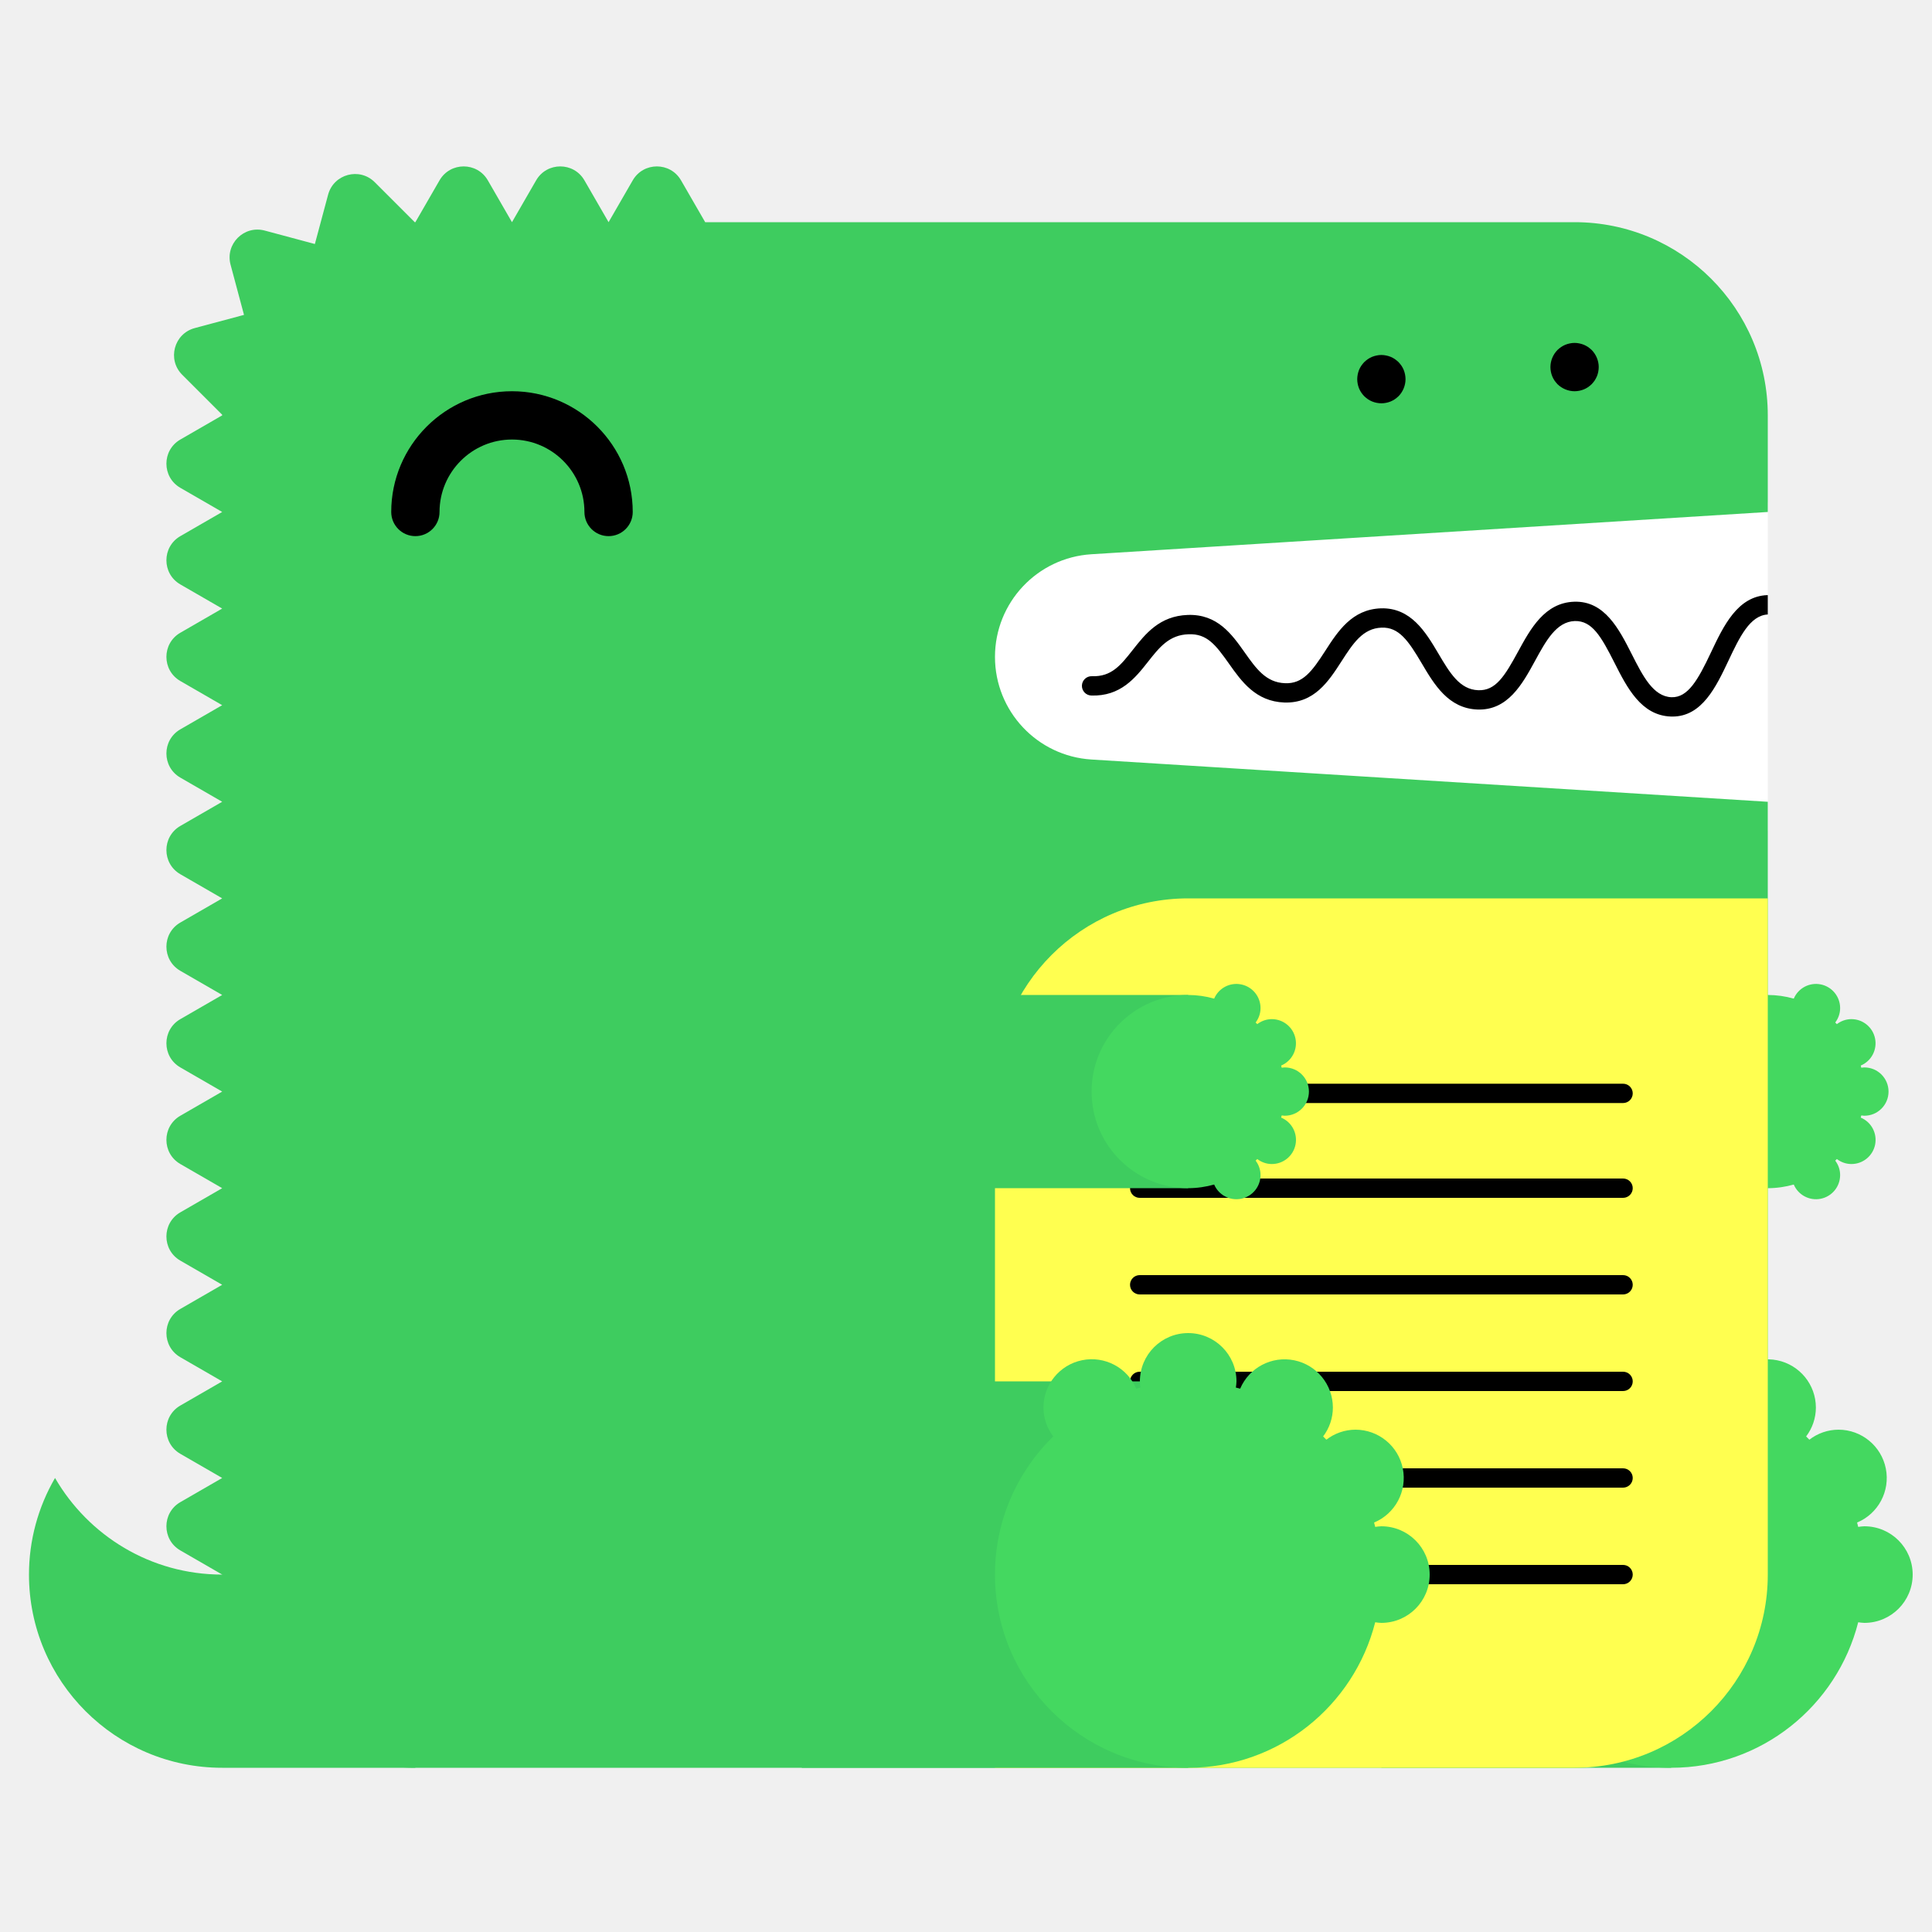
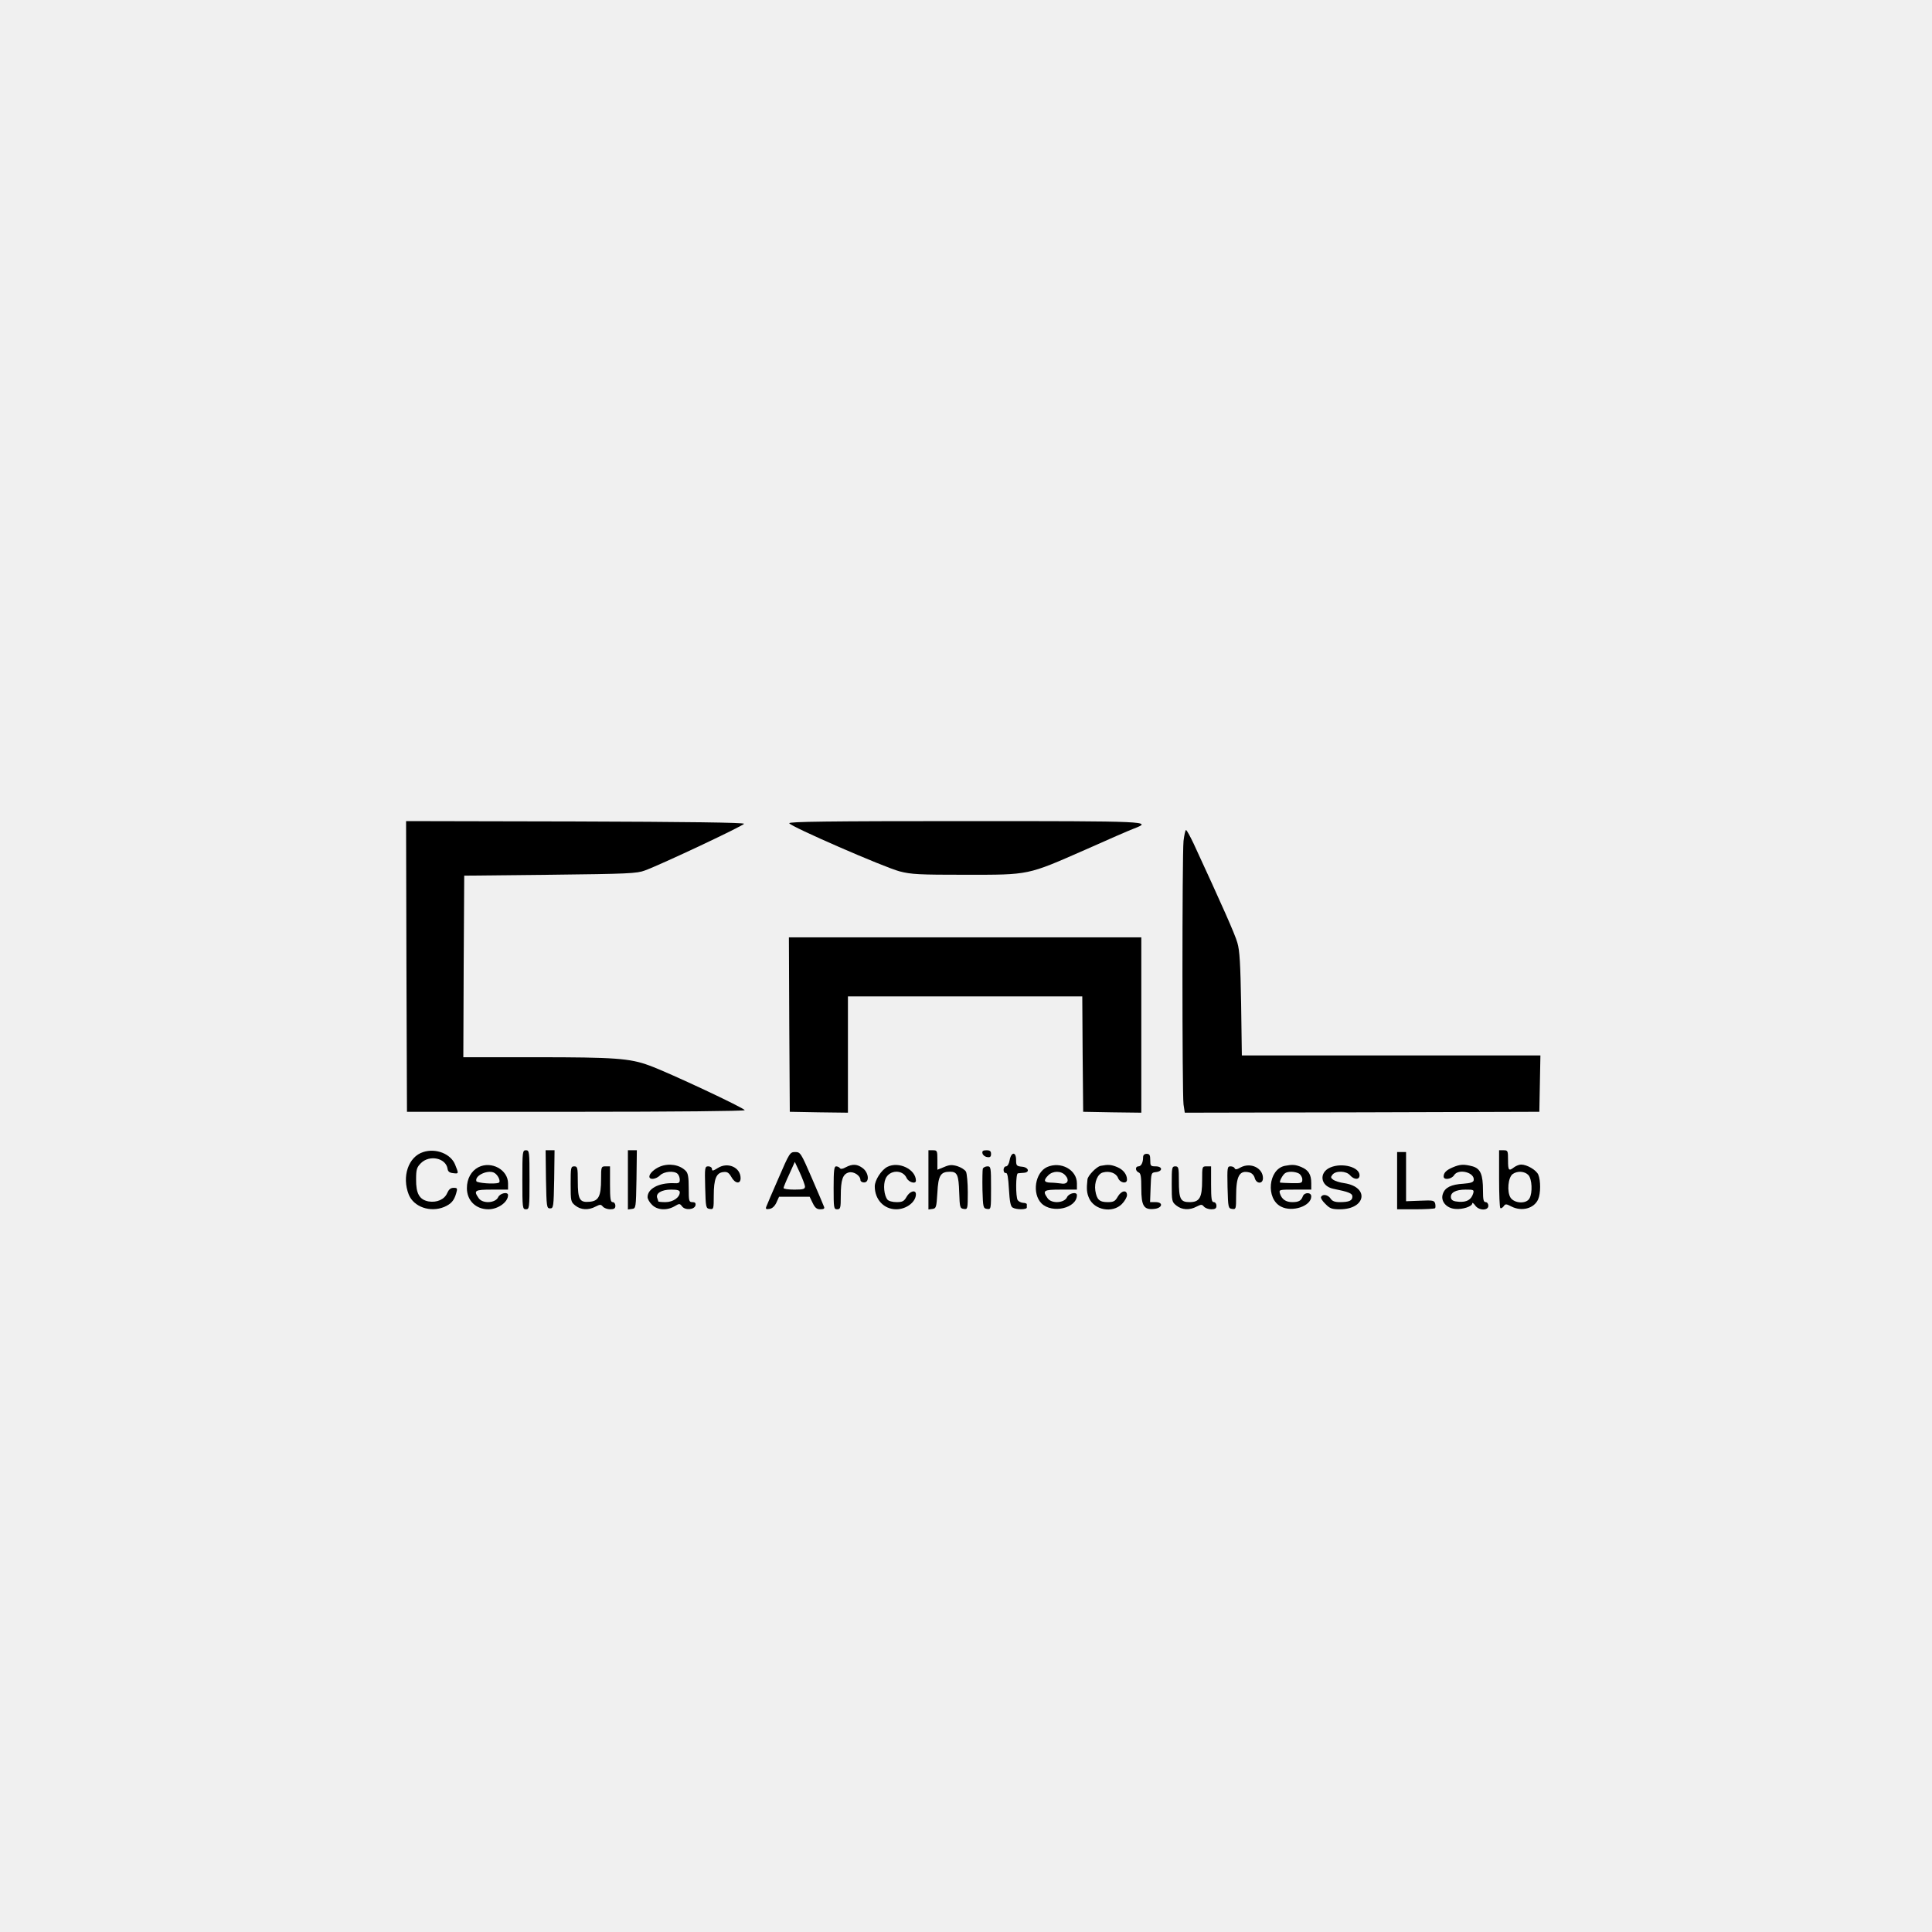
- <svg xmlns="http://www.w3.org/2000/svg" width="200" height="200" viewBox="0 0 200 200">
-   <g fill="none" fill-rule="evenodd">
-     <path fill="#FFF" d="M99 52h84v34H99z" />
-     <path d="M23 163c-7.398 0-13.843-4.027-17.303-10A19.886 19.886 0 0 0 3 163c0 11.046 8.954 20 20 20h20v-20H23z" fill="#3ECC5F" />
-     <path d="M112.98 57.376L183 53V43c0-11.046-8.954-20-20-20H73l-2.5-4.33c-1.112-1.925-3.889-1.925-5 0L63 23l-2.5-4.33c-1.111-1.925-3.889-1.925-5 0L53 23l-2.5-4.33c-1.111-1.925-3.889-1.925-5 0L43 23c-.022 0-.042.003-.065.003l-4.142-4.141c-1.57-1.571-4.252-.853-4.828 1.294l-1.369 5.104-5.192-1.392c-2.148-.575-4.111 1.389-3.535 3.536l1.39 5.193-5.102 1.367c-2.148.576-2.867 3.259-1.296 4.83l4.142 4.142c0 .021-.003.042-.003.064l-4.33 2.5c-1.925 1.111-1.925 3.889 0 5L23 53l-4.33 2.5c-1.925 1.111-1.925 3.889 0 5L23 63l-4.33 2.5c-1.925 1.111-1.925 3.889 0 5L23 73l-4.33 2.5c-1.925 1.111-1.925 3.889 0 5L23 83l-4.33 2.5c-1.925 1.111-1.925 3.889 0 5L23 93l-4.33 2.5c-1.925 1.111-1.925 3.889 0 5L23 103l-4.33 2.5c-1.925 1.111-1.925 3.889 0 5L23 113l-4.33 2.5c-1.925 1.111-1.925 3.889 0 5L23 123l-4.33 2.5c-1.925 1.111-1.925 3.889 0 5L23 133l-4.33 2.5c-1.925 1.111-1.925 3.889 0 5L23 143l-4.33 2.5c-1.925 1.111-1.925 3.889 0 5L23 153l-4.33 2.5c-1.925 1.111-1.925 3.889 0 5L23 163c0 11.046 8.954 20 20 20h120c11.046 0 20-8.954 20-20V83l-70.02-4.376A10.645 10.645 0 0 1 103 68c0-5.621 4.37-10.273 9.98-10.624" fill="#3ECC5F" />
-     <path fill="#3ECC5F" d="M143 183h30v-40h-30z" />
-     <path d="M193 158c-.219 0-.428.037-.639.064-.038-.15-.074-.301-.116-.451A5 5 0 0 0 190.32 148a4.96 4.96 0 0 0-3.016 1.036 26.531 26.531 0 0 0-.335-.336 4.955 4.955 0 0 0 1.011-2.987 5 5 0 0 0-9.599-1.959c-.148-.042-.297-.077-.445-.115.027-.211.064-.42.064-.639a5 5 0 0 0-5-5 5 5 0 0 0-5 5c0 .219.037.428.064.639-.148.038-.297.073-.445.115a4.998 4.998 0 0 0-9.599 1.959c0 1.125.384 2.151 1.011 2.987-3.717 3.632-6.031 8.693-6.031 14.3 0 11.046 8.954 20 20 20 9.339 0 17.16-6.41 19.361-15.064.211.027.42.064.639.064a5 5 0 0 0 5-5 5 5 0 0 0-5-5" fill="#44D860" />
-     <path fill="#3ECC5F" d="M153 123h30v-20h-30z" />
-     <path d="M193 115.5a2.5 2.5 0 1 0 0-5c-.109 0-.214.019-.319.032-.02-.075-.037-.15-.058-.225a2.501 2.501 0 0 0-.963-4.807c-.569 0-1.088.197-1.508.518a6.653 6.653 0 0 0-.168-.168c.314-.417.506-.931.506-1.494a2.5 2.5 0 0 0-4.8-.979A9.987 9.987 0 0 0 183 103c-5.522 0-10 4.478-10 10s4.478 10 10 10c.934 0 1.833-.138 2.69-.377a2.5 2.5 0 0 0 4.8-.979c0-.563-.192-1.077-.506-1.494.057-.055.113-.111.168-.168.42.321.939.518 1.508.518a2.5 2.5 0 0 0 .963-4.807c.021-.074.038-.15.058-.225.105.013.21.032.319.032" fill="#44D860" />
-     <path d="M63 55.5a2.5 2.5 0 0 1-2.5-2.5c0-4.136-3.364-7.5-7.5-7.5s-7.5 3.364-7.5 7.5a2.5 2.5 0 1 1-5 0c0-6.893 5.607-12.5 12.5-12.5S65.5 46.107 65.5 53a2.5 2.5 0 0 1-2.5 2.5" fill="#000" />
-     <path d="M103 183h60c11.046 0 20-8.954 20-20V93h-60c-11.046 0-20 8.954-20 20v70z" fill="#FFFF50" />
-     <path d="M168.02 124h-50.04a1 1 0 1 1 0-2h50.04a1 1 0 1 1 0 2m0 20h-50.04a1 1 0 1 1 0-2h50.04a1 1 0 1 1 0 2m0 20h-50.04a1 1 0 1 1 0-2h50.04a1 1 0 1 1 0 2m0-49.814h-50.04a1 1 0 1 1 0-2h50.04a1 1 0 1 1 0 2m0 19.814h-50.04a1 1 0 1 1 0-2h50.04a1 1 0 1 1 0 2m0 20h-50.04a1 1 0 1 1 0-2h50.04a1 1 0 1 1 0 2M183 61.611c-.012 0-.022-.006-.034-.005-3.09.105-4.552 3.196-5.842 5.923-1.346 2.85-2.387 4.703-4.093 4.647-1.889-.068-2.969-2.202-4.113-4.46-1.314-2.594-2.814-5.536-5.963-5.426-3.046.104-4.513 2.794-5.807 5.167-1.377 2.528-2.314 4.065-4.121 3.994-1.927-.07-2.951-1.805-4.136-3.813-1.321-2.236-2.848-4.75-5.936-4.664-2.994.103-4.465 2.385-5.763 4.4-1.373 2.13-2.335 3.428-4.165 3.351-1.973-.07-2.992-1.51-4.171-3.177-1.324-1.873-2.816-3.993-5.895-3.89-2.928.1-4.399 1.97-5.696 3.618-1.232 1.564-2.194 2.802-4.229 2.724a1 1 0 0 0-.072 2c3.017.101 4.545-1.8 5.872-3.487 1.177-1.496 2.193-2.787 4.193-2.855 1.926-.082 2.829 1.115 4.195 3.045 1.297 1.834 2.769 3.914 5.731 4.021 3.103.104 4.596-2.215 5.918-4.267 1.182-1.834 2.202-3.417 4.15-3.484 1.793-.067 2.769 1.35 4.145 3.681 1.297 2.197 2.766 4.686 5.787 4.796 3.125.108 4.634-2.62 5.949-5.035 1.139-2.088 2.214-4.06 4.119-4.126 1.793-.042 2.728 1.595 4.111 4.33 1.292 2.553 2.757 5.445 5.825 5.556l.169.003c3.064 0 4.518-3.075 5.805-5.794 1.139-2.41 2.217-4.68 4.067-4.773v-2z" fill="#000" />
-     <path fill="#3ECC5F" d="M83 183h40v-40H83z" />
-     <path d="M143 158c-.219 0-.428.037-.639.064-.038-.15-.074-.301-.116-.451A5 5 0 0 0 140.32 148a4.96 4.96 0 0 0-3.016 1.036 26.531 26.531 0 0 0-.335-.336 4.955 4.955 0 0 0 1.011-2.987 5 5 0 0 0-9.599-1.959c-.148-.042-.297-.077-.445-.115.027-.211.064-.42.064-.639a5 5 0 0 0-5-5 5 5 0 0 0-5 5c0 .219.037.428.064.639-.148.038-.297.073-.445.115a4.998 4.998 0 0 0-9.599 1.959c0 1.125.384 2.151 1.011 2.987-3.717 3.632-6.031 8.693-6.031 14.3 0 11.046 8.954 20 20 20 9.339 0 17.16-6.41 19.361-15.064.211.027.42.064.639.064a5 5 0 0 0 5-5 5 5 0 0 0-5-5" fill="#44D860" />
-     <path fill="#3ECC5F" d="M83 123h40v-20H83z" />
-     <path d="M133 115.5a2.5 2.5 0 1 0 0-5c-.109 0-.214.019-.319.032-.02-.075-.037-.15-.058-.225a2.501 2.501 0 0 0-.963-4.807c-.569 0-1.088.197-1.508.518a6.653 6.653 0 0 0-.168-.168c.314-.417.506-.931.506-1.494a2.5 2.5 0 0 0-4.8-.979A9.987 9.987 0 0 0 123 103c-5.522 0-10 4.478-10 10s4.478 10 10 10c.934 0 1.833-.138 2.69-.377a2.5 2.5 0 0 0 4.8-.979c0-.563-.192-1.077-.506-1.494.057-.055.113-.111.168-.168.42.321.939.518 1.508.518a2.5 2.5 0 0 0 .963-4.807c.021-.074.038-.15.058-.225.105.013.21.032.319.032" fill="#44D860" />
-     <path d="M143 41.75c-.16 0-.33-.02-.49-.05a2.52 2.52 0 0 1-.47-.14c-.15-.06-.29-.14-.431-.23-.13-.09-.259-.2-.38-.31-.109-.12-.219-.24-.309-.38s-.17-.28-.231-.43a2.619 2.619 0 0 1-.189-.96c0-.16.02-.33.05-.49.03-.16.08-.31.139-.47.061-.15.141-.29.231-.43.09-.13.2-.26.309-.38.121-.11.25-.22.38-.31.141-.09.281-.17.431-.23.149-.06.31-.11.47-.14.32-.07.65-.07.98 0 .159.03.32.08.47.14.149.06.29.14.43.23.13.09.259.2.38.31.11.12.22.25.31.38.09.14.17.28.23.43.06.16.11.31.14.47.029.16.05.33.05.49 0 .66-.271 1.31-.73 1.77-.121.11-.25.22-.38.31-.14.09-.281.17-.43.23a2.565 2.565 0 0 1-.96.19m20-1.25c-.66 0-1.3-.27-1.771-.73a3.802 3.802 0 0 1-.309-.38c-.09-.14-.17-.28-.231-.43a2.619 2.619 0 0 1-.189-.96c0-.66.27-1.3.729-1.77.121-.11.25-.22.38-.31.141-.09.281-.17.431-.23.149-.06.31-.11.47-.14.32-.07.66-.07.98 0 .159.03.32.08.47.14.149.06.29.14.43.23.13.09.259.2.38.31.459.47.73 1.11.73 1.77 0 .16-.021.33-.05.49-.03.16-.08.32-.14.47-.07.15-.14.29-.23.43-.09.13-.2.26-.31.38-.121.11-.25.22-.38.31-.14.09-.281.17-.43.23a2.565 2.565 0 0 1-.96.19" fill="#000" />
+ <svg xmlns="http://www.w3.org/2000/svg" version="1.0" width="1080pt" height="1080pt" viewBox="0 0 1080 1080" preserveAspectRatio="xMidYMid meet">
+   <g transform="translate(0,1080) scale(0.1,-0.1)" fill="#000000" stroke="none">
+     <path d="M2272 5398 l3 -813 943 0 c550 0 943 4 945 9 2 10 -428 212 -534 250 -108 40 -195 46 -630 46 l-409 0 2 508 3 507 480 5 c436 5 485 7 530 24 95 35 553 251 554 261 1 7 -321 11 -944 13 l-945 2 2 -812z" />
+     <path d="M4412 6198 c6 -18 530 -246 617 -269 65 -17 110 -19 370 -19 358 0 342 -3 668 140 125 56 247 109 271 118 107 41 94 42 -944 42 -768 0 -985 -3 -982 -12z" />
+     <path d="M6616 6099 c-8 -80 -8 -1412 0 -1473 l7 -46 991 2 991 3 3 158 3 157 -835 0 -834 0 -4 288 c-4 224 -8 299 -21 342 -13 47 -87 213 -244 553 -20 42 -39 77 -43 77 -4 0 -10 -28 -14 -61z" />
+     <path d="M4412 5073 l3 -488 163 -3 162 -2 0 325 0 325 655 0 655 0 2 -322 3 -323 163 -3 162 -2 0 490 0 490 -985 0 -985 0 2 -487z" />
+     <path d="M2366 4360 c-83 -26 -121 -137 -81 -238 28 -69 120 -101 198 -69 39 17 55 35 67 76 8 28 7 31 -14 31 -17 0 -27 -9 -36 -29 -15 -36 -58 -55 -105 -47 -51 10 -70 45 -69 124 0 55 4 67 27 90 48 48 140 29 149 -32 2 -15 11 -22 31 -24 32 -4 32 -4 11 48 -24 60 -107 93 -178 70z" />
+     <path d="M2920 4205 c0 -158 1 -165 20 -165 19 0 20 7 20 165 0 158 -1 165 -20 165 -19 0 -20 -7 -20 -165z" />
+     <path d="M3052 4208 c3 -155 4 -163 23 -163 19 0 20 8 23 163 l2 162 -25 0 -25 0 2 -162z" />
+     <path d="M3510 4204 l0 -165 23 3 c22 3 22 6 25 166 l2 162 -25 0 -25 0 0 -166z" />
+     <path d="M5190 4204 l0 -165 23 3 c20 3 22 9 27 91 5 97 18 117 71 117 40 0 48 -18 51 -116 3 -84 4 -89 26 -92 21 -3 22 -1 22 93 0 53 -5 105 -10 115 -6 11 -27 24 -48 31 -31 9 -45 8 -75 -5 l-37 -15 0 55 c0 51 -1 54 -25 54 l-25 0 0 -166z" />
+     <path d="M5492 4353 c2 -10 13 -19 26 -21 17 -3 22 2 22 17 0 16 -6 21 -26 21 -19 0 -25 -5 -22 -17z" />
+     <path d="M8380 4212 c0 -87 3 -162 7 -165 3 -4 11 1 18 9 10 15 14 15 43 0 58 -30 127 -12 150 39 15 33 15 106 1 139 -12 26 -63 56 -96 56 -11 0 -28 -7 -39 -15 -30 -23 -34 -19 -34 40 0 52 -1 55 -25 55 l-25 0 0 -158z m164 19 c20 -22 24 -98 6 -130 -17 -32 -84 -29 -106 4 -21 33 -14 113 12 132 26 19 68 16 88 -6z" />
+     <path d="M4352 4214 c-35 -80 -66 -152 -69 -161 -4 -11 0 -14 18 -11 15 2 29 14 39 35 l15 33 86 0 85 0 17 -35 c13 -27 23 -35 43 -35 19 0 25 4 20 15 -3 9 -34 81 -68 160 -61 141 -64 145 -93 145 -29 0 -32 -5 -93 -146z m148 -46 c0 -15 -9 -18 -60 -18 -33 0 -60 4 -60 9 0 4 14 39 32 77 l31 69 28 -60 c15 -33 28 -68 29 -77z" />
+     <path d="M7810 4200 l0 -160 103 0 c57 0 106 3 109 6 3 3 3 14 1 25 -5 19 -13 20 -84 17 l-79 -3 0 138 0 137 -25 0 -25 0 0 -160z" />
+     <path d="M5644 4315 c-3 -20 -12 -35 -20 -35 -8 0 -14 -9 -14 -20 0 -11 6 -19 13 -17 9 1 13 -24 17 -91 4 -67 9 -95 20 -102 20 -13 80 -13 80 0 0 6 0 13 0 18 0 4 -9 8 -21 8 -12 1 -25 8 -30 15 -12 19 -11 149 1 150 6 1 20 2 33 3 36 2 27 31 -10 34 -30 3 -33 6 -33 38 0 47 -27 46 -36 -1z" />
+     <path d="M6390 4331 c0 -30 -11 -51 -26 -51 -19 0 -18 -26 1 -34 12 -4 15 -24 15 -89 0 -98 14 -121 71 -115 47 4 54 38 9 38 l-31 0 3 83 c3 81 3 82 31 85 38 5 36 32 -3 32 -28 0 -30 3 -30 35 0 28 -4 35 -20 35 -13 0 -20 -7 -20 -19z" />
+     <path d="M2674 4275 c-40 -21 -64 -64 -64 -117 0 -69 50 -118 120 -118 54 0 110 40 110 79 0 21 -45 11 -55 -11 -15 -34 -87 -38 -109 -6 -30 43 -23 48 74 48 l90 0 0 35 c0 76 -93 127 -166 90z m92 -33 c21 -14 35 -50 21 -54 -25 -9 -121 -1 -124 9 -11 33 70 68 103 45z" />
+     <path d="M3690 4279 c-32 -13 -60 -39 -60 -56 0 -20 37 -16 60 7 22 22 79 27 98 8 7 -7 12 -21 12 -33 0 -18 -6 -21 -37 -19 -81 2 -143 -31 -143 -78 0 -10 11 -30 25 -43 29 -30 83 -33 126 -8 27 16 29 16 42 -1 17 -23 70 -19 75 7 2 12 -3 17 -17 17 -20 0 -21 6 -21 79 0 61 -4 84 -17 96 -33 34 -93 44 -143 24z m110 -144 c0 -29 -38 -55 -80 -55 -22 0 -40 2 -40 4 0 2 -3 11 -6 19 -10 26 24 47 77 47 37 0 49 -4 49 -15z" />
+     <path d="M4013 4271 c-27 -17 -33 -18 -33 -6 0 8 -9 15 -20 15 -20 0 -21 -5 -18 -117 3 -114 4 -118 26 -121 21 -3 22 -1 22 75 0 92 14 127 53 131 22 3 31 -3 45 -27 21 -38 52 -42 52 -7 0 60 -71 92 -127 57z" />
+     <path d="M4728 4275 c-17 -10 -29 -11 -33 -5 -3 5 -13 10 -21 10 -11 0 -14 -22 -14 -120 0 -113 1 -120 20 -120 18 0 20 7 20 74 0 91 11 123 45 132 28 7 65 -18 65 -43 0 -7 9 -13 20 -13 31 0 27 53 -6 79 -31 24 -58 26 -96 6z" />
+     <path d="M4960 4277 c-33 -17 -70 -74 -70 -109 0 -73 51 -128 120 -128 57 0 110 41 110 84 0 27 -34 18 -52 -14 -14 -25 -23 -30 -56 -30 -22 0 -45 6 -51 14 -19 23 -25 83 -11 116 21 51 96 54 118 5 11 -24 52 -36 52 -15 0 63 -96 110 -160 77z" />
+     <path d="M5853 4276 c-67 -31 -85 -148 -31 -203 60 -59 198 -27 198 46 0 21 -45 11 -55 -11 -15 -34 -87 -38 -109 -6 -30 43 -23 48 74 48 l90 0 0 35 c0 76 -90 125 -167 91z m102 -46 c25 -27 13 -52 -22 -46 -16 2 -43 5 -60 5 -38 1 -41 13 -13 41 26 26 72 26 95 0z" />
+     <path d="M6153 4283 c-23 -4 -72 -55 -74 -76 -6 -53 -4 -76 9 -105 30 -67 131 -85 183 -33 16 16 29 39 29 50 0 32 -32 26 -52 -9 -14 -25 -23 -30 -56 -30 -46 0 -61 14 -69 64 -7 47 13 95 43 102 37 10 74 -4 84 -31 11 -28 50 -35 50 -9 0 29 -21 56 -55 70 -34 14 -50 15 -92 7z" />
+     <path d="M6935 4274 c-20 -12 -30 -13 -33 -5 -2 6 -12 11 -23 11 -19 0 -19 -7 -17 -117 3 -114 4 -118 26 -121 21 -3 22 0 22 72 0 113 19 146 74 132 14 -3 26 -16 30 -31 9 -34 46 -35 46 -1 0 57 -69 90 -125 60z" />
+     <path d="M7183 4283 c-93 -18 -109 -184 -22 -228 63 -33 169 3 169 57 0 24 -38 24 -47 1 -9 -25 -23 -33 -59 -33 -36 0 -59 16 -69 48 -6 22 -5 22 84 22 l91 0 0 36 c0 48 -15 73 -55 90 -34 14 -50 15 -92 7z m78 -43 c10 -6 19 -21 19 -33 0 -20 -4 -22 -57 -21 -32 1 -62 2 -66 3 -9 1 12 43 27 53 16 11 54 10 77 -2z" />
+     <path d="M7437 4274 c-66 -28 -56 -104 15 -119 89 -18 108 -26 108 -44 0 -23 -19 -31 -71 -31 -28 0 -42 6 -51 20 -14 21 -43 27 -53 10 -4 -6 7 -24 24 -40 25 -26 37 -30 81 -30 145 0 167 124 25 146 -24 3 -52 12 -62 19 -15 11 -15 15 -4 29 19 23 77 21 98 -4 23 -26 53 -26 53 0 0 46 -97 72 -163 44z" />
+     <path d="M8120 4274 c-35 -15 -50 -30 -50 -51 0 -21 44 -15 58 7 24 40 118 16 110 -28 -2 -11 -18 -16 -57 -19 -69 -4 -103 -21 -115 -56 -15 -40 18 -81 69 -85 41 -4 95 14 95 31 0 6 7 1 16 -11 20 -30 74 -31 74 -2 0 11 -7 20 -15 20 -12 0 -15 14 -15 64 0 91 -14 123 -58 136 -49 13 -70 12 -112 -6z m115 -146 c-11 -35 -36 -49 -80 -46 -30 2 -41 8 -44 22 -5 29 26 46 82 46 45 0 48 -1 42 -22z" />
+     <path d="M3190 4181 c0 -96 1 -100 26 -120 31 -25 74 -27 113 -6 26 13 30 13 41 0 7 -8 25 -15 41 -15 22 0 29 5 29 20 0 11 -7 20 -15 20 -12 0 -15 18 -15 100 l0 100 -25 0 c-24 0 -25 -2 -25 -72 0 -96 -14 -122 -65 -126 -55 -5 -65 13 -65 115 0 76 -2 83 -20 83 -19 0 -20 -7 -20 -99z" />
+     <path d="M5494 4267 c-2 -7 -3 -60 -2 -118 3 -99 4 -104 26 -107 22 -3 22 -2 22 117 0 115 -1 121 -20 121 -11 0 -23 -6 -26 -13z" />
+     <path d="M6550 4181 c0 -96 1 -100 26 -120 31 -25 74 -27 113 -6 26 13 30 13 41 0 7 -8 25 -15 41 -15 22 0 29 5 29 20 0 11 -7 20 -15 20 -12 0 -15 18 -15 100 l0 100 -25 0 c-25 0 -25 -1 -25 -78 0 -97 -14 -122 -70 -122 -51 0 -60 17 -60 119 0 74 -2 81 -20 81 -19 0 -20 -7 -20 -99z" />
  </g>
</svg>
